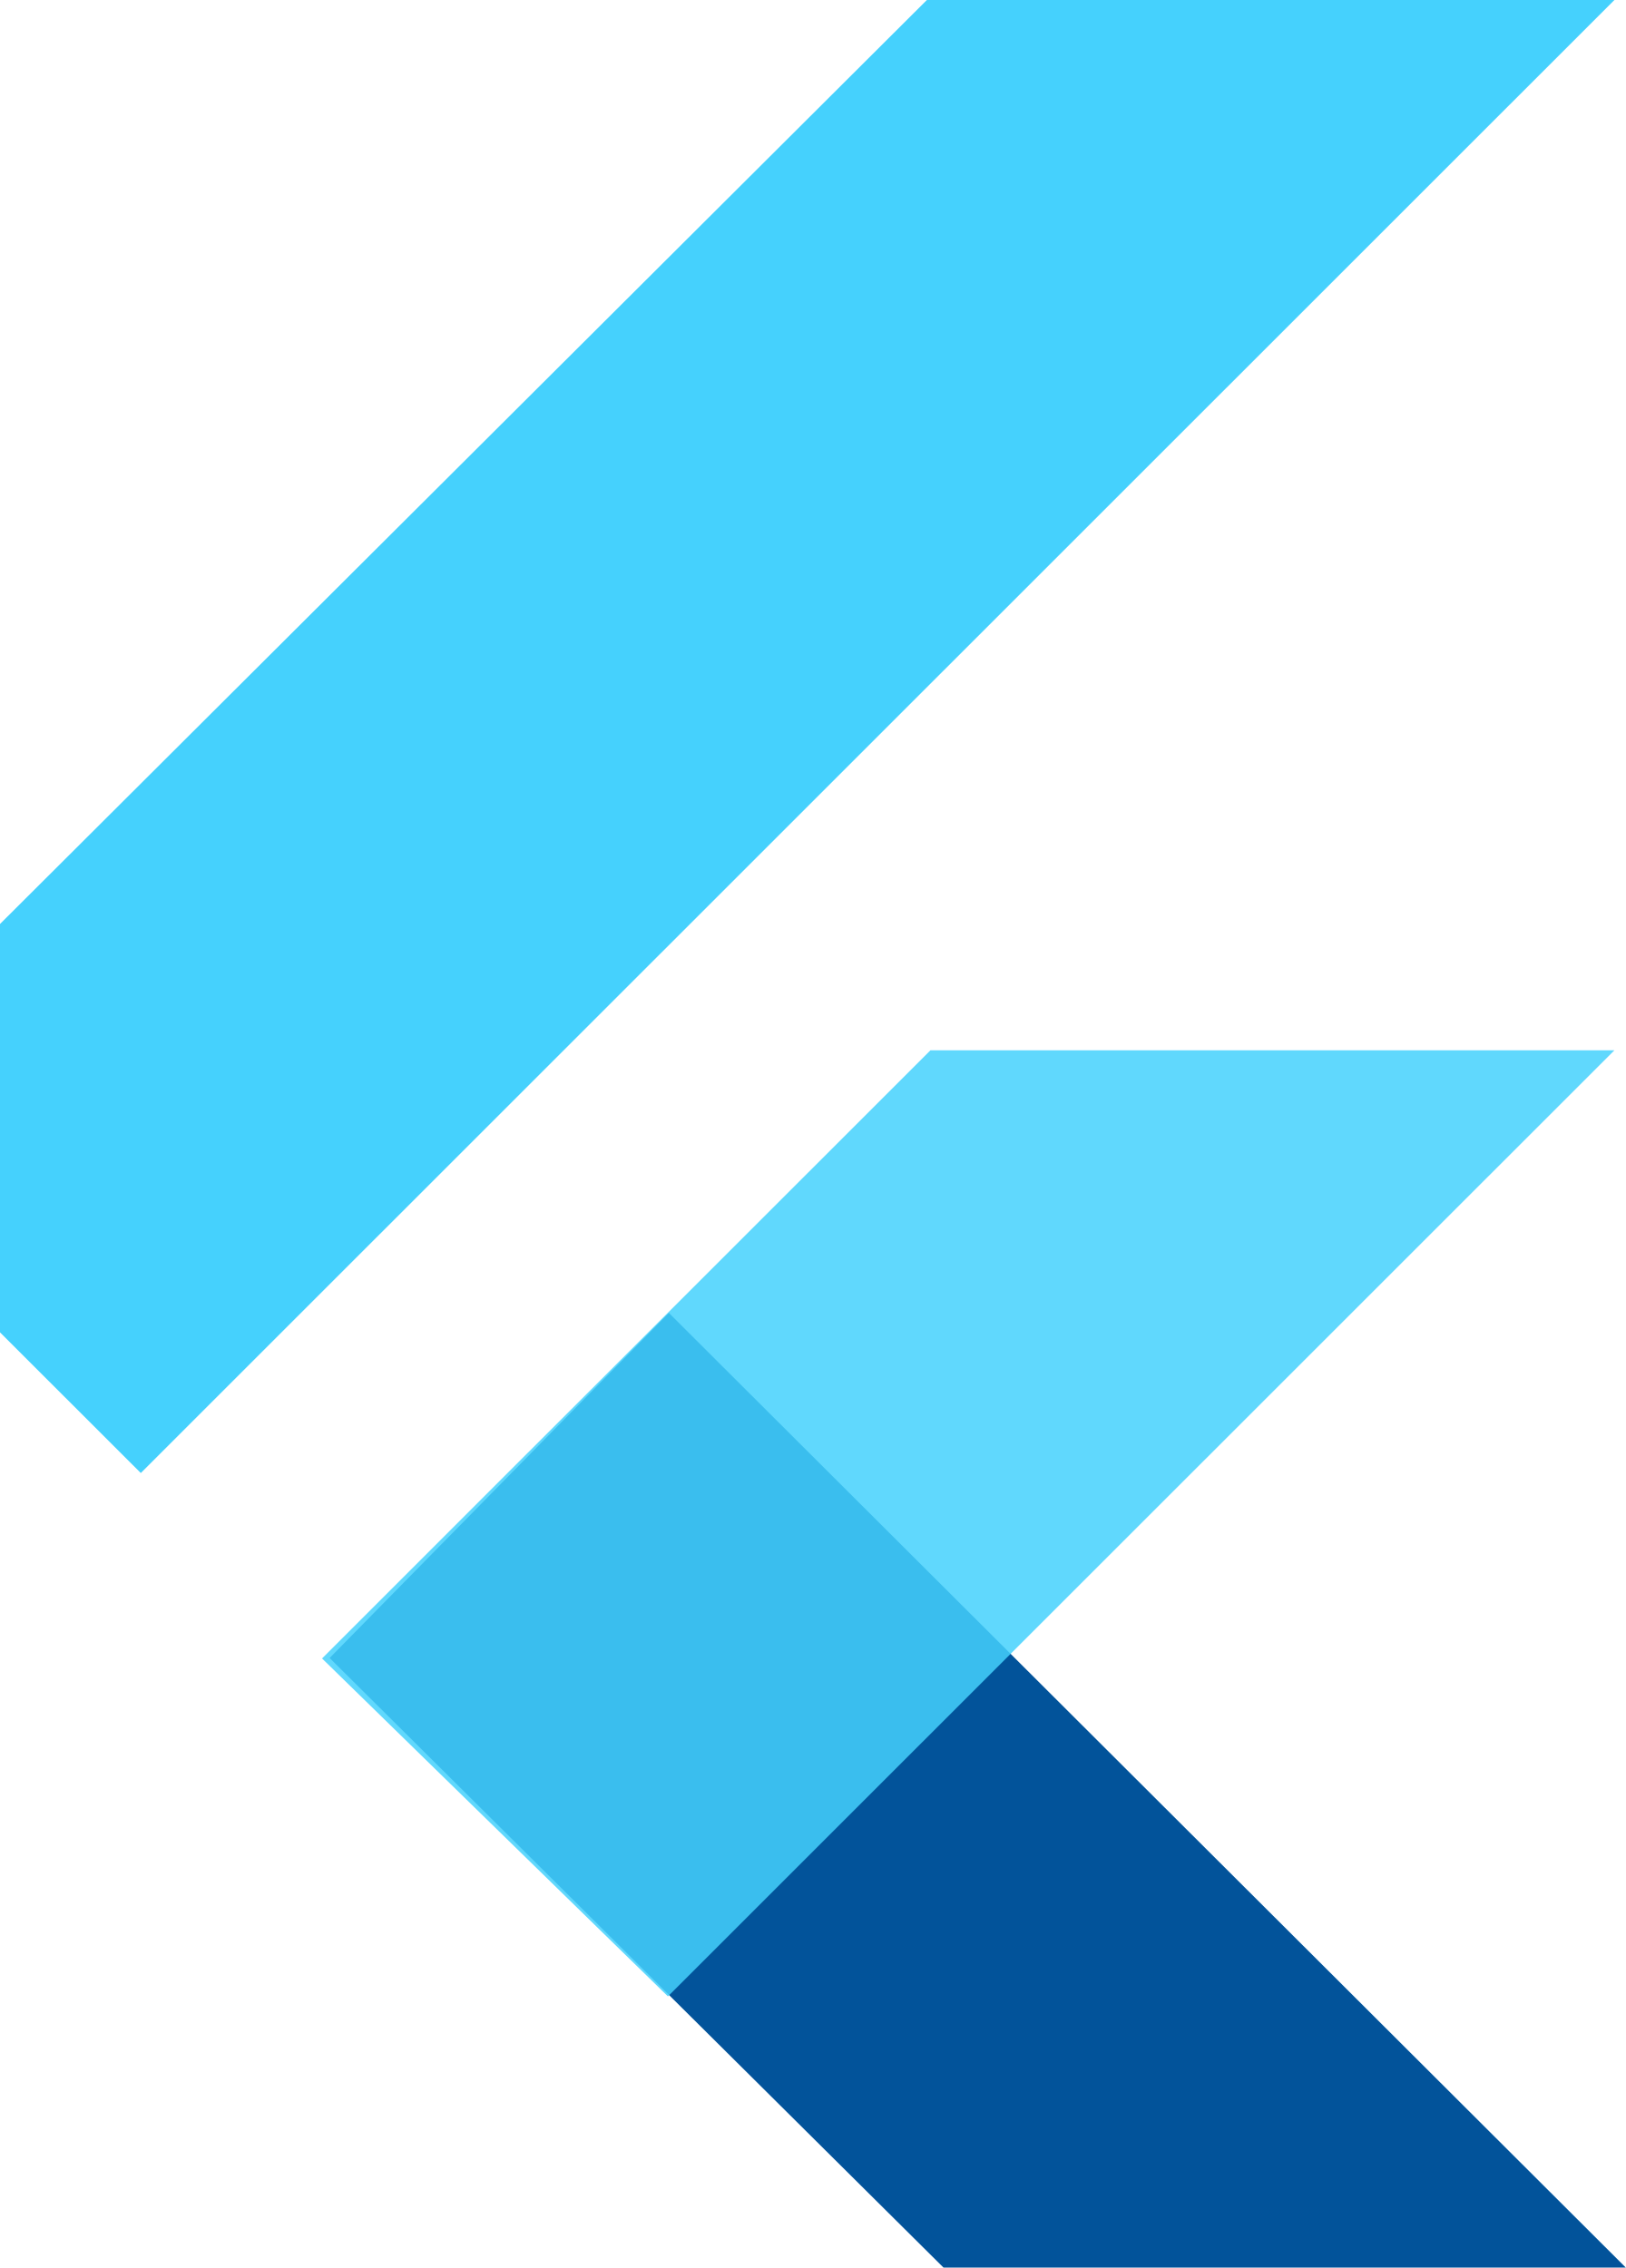
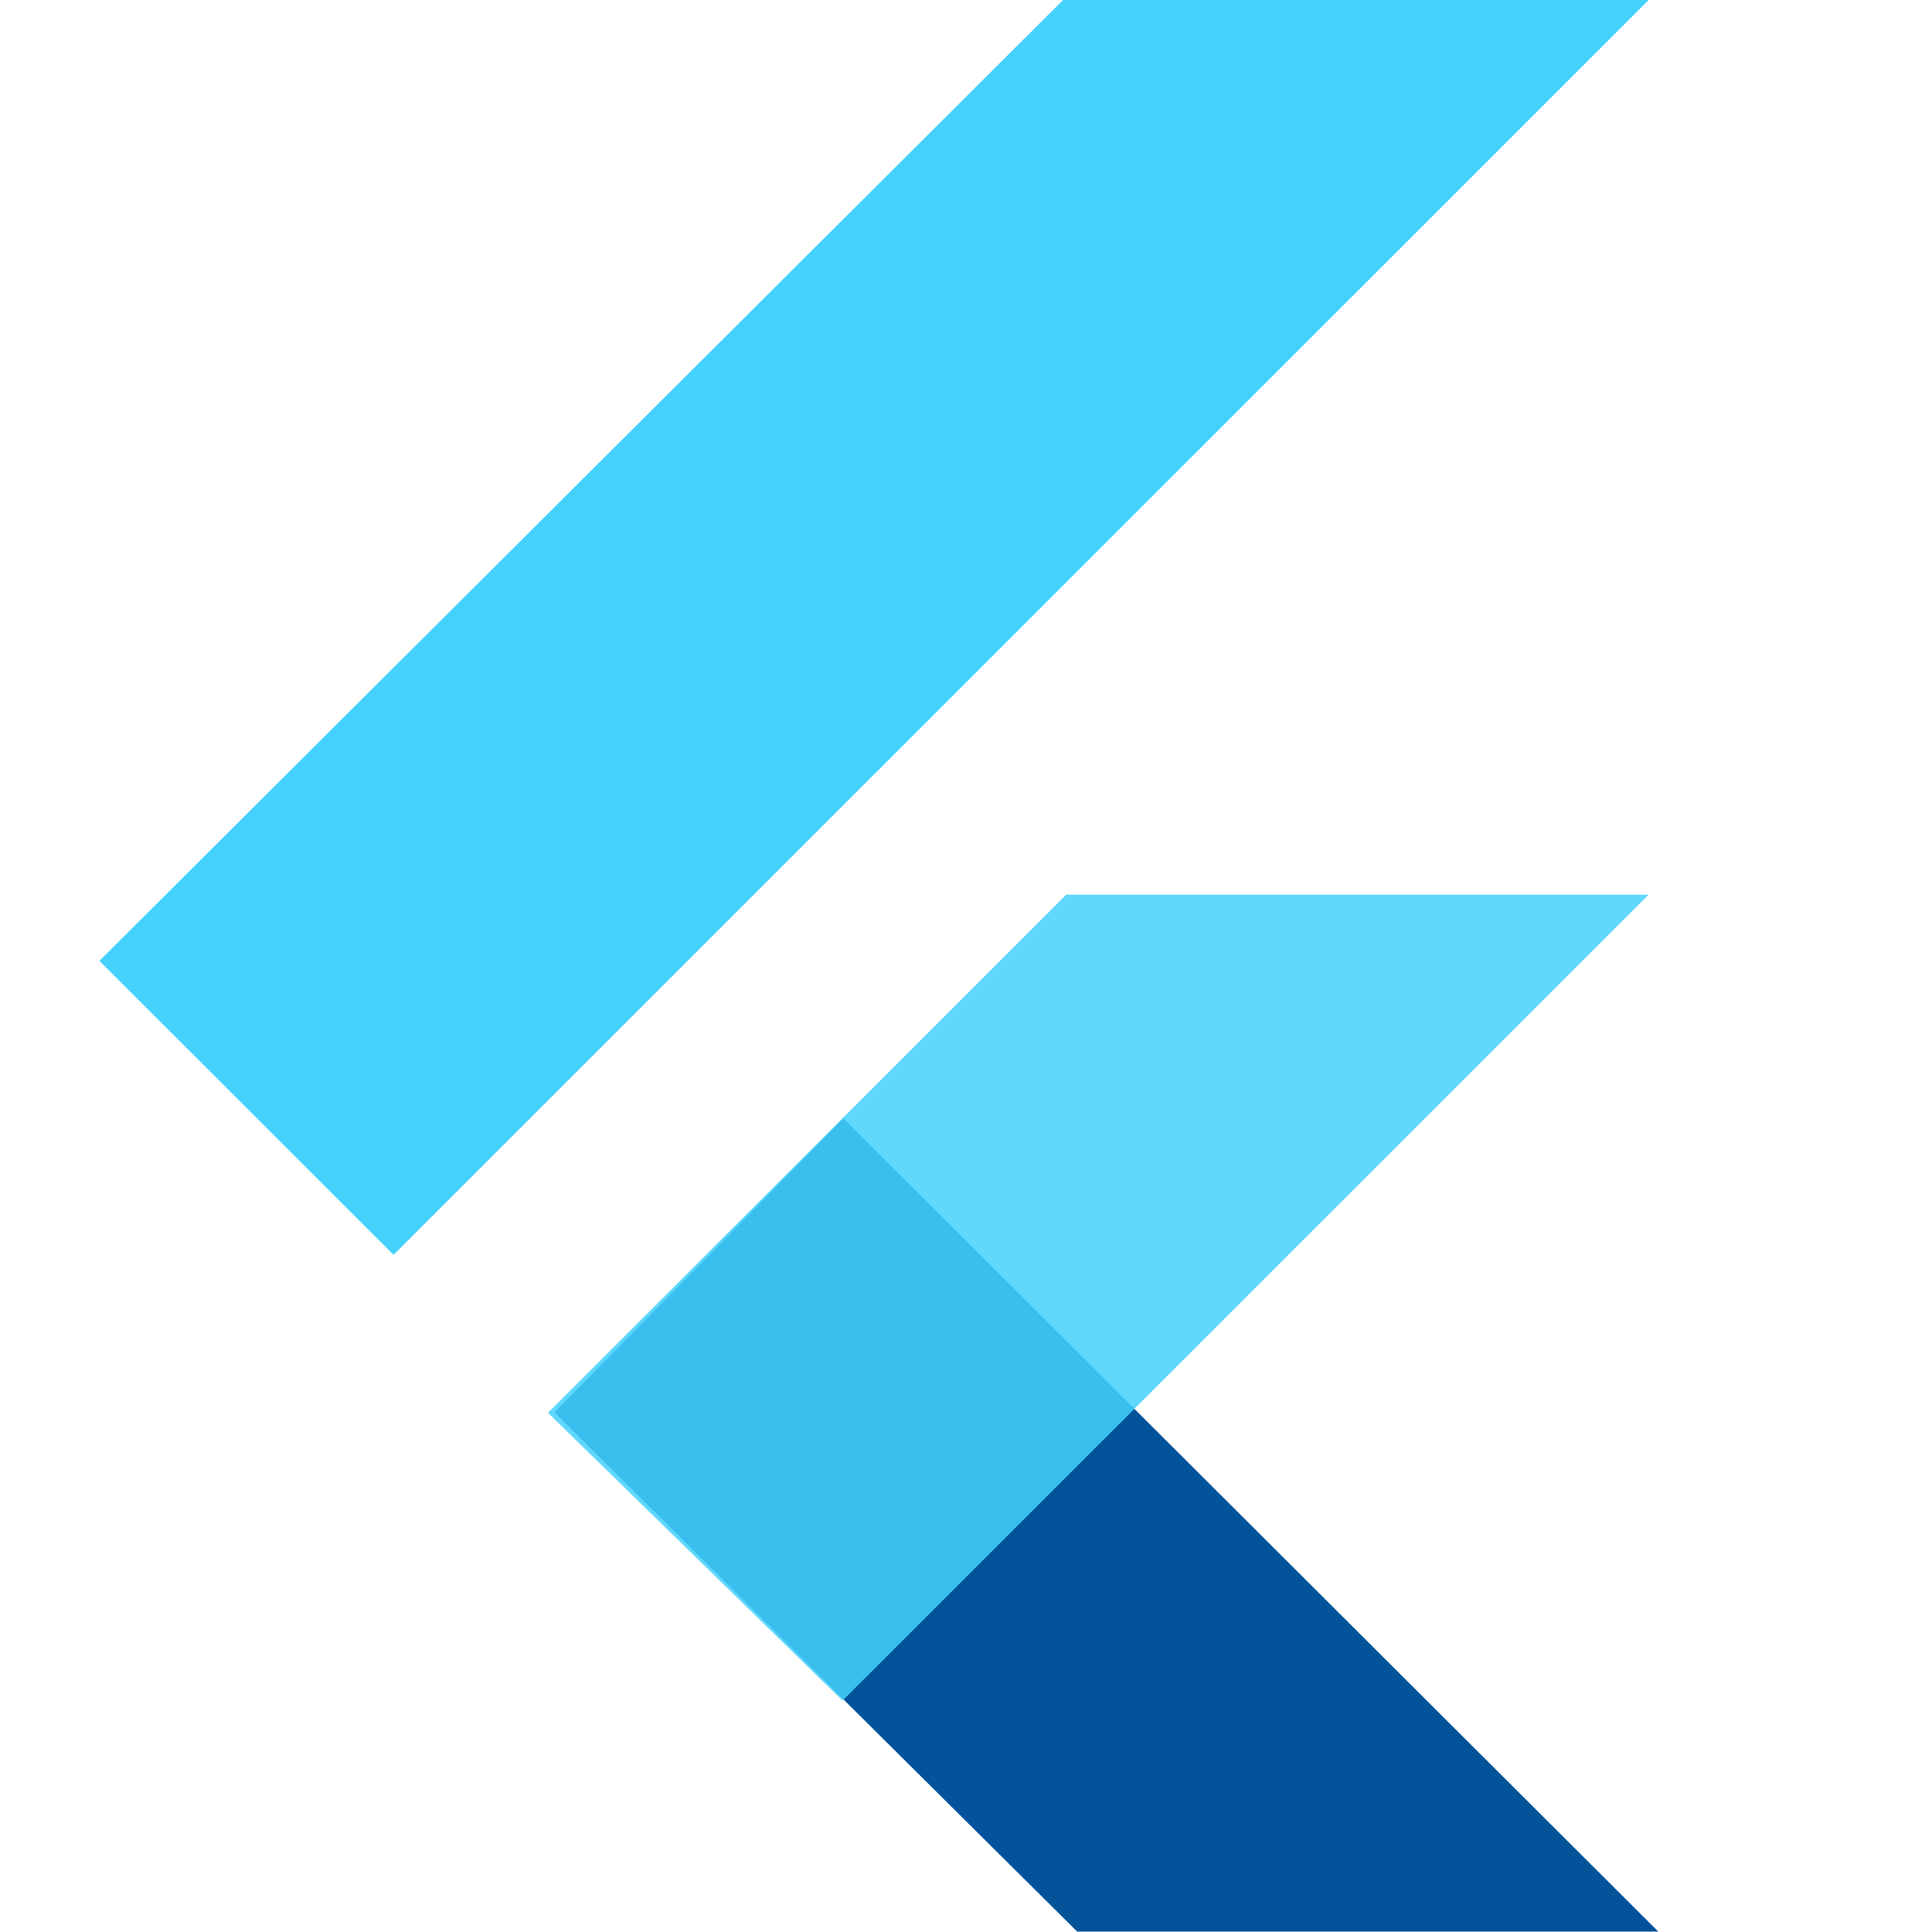
- <svg xmlns="http://www.w3.org/2000/svg" width="1017" height="1419" viewBox="0 0 1017 1419" fill="none">
+ <svg xmlns="http://www.w3.org/2000/svg" width="1421" height="1421" viewBox="0 0 1017 1419" fill="none">
  <path fill-rule="evenodd" clip-rule="evenodd" d="M590.182 1418.72L206.193 1037.34L418.417 821.452L1017 1418.72H590.182Z" fill="#02539A" />
  <path fill-rule="evenodd" clip-rule="evenodd" d="M201.451 1037.63L582.031 657.132H1009.89L417.824 1249.07L201.451 1037.63Z" fill="#45D1FD" fill-opacity="0.85" />
  <path fill-rule="evenodd" clip-rule="evenodd" d="M-128 705.731L88.077 921.614L1009.89 0H579.807L-128 705.731Z" fill="#45D1FD" />
</svg>
